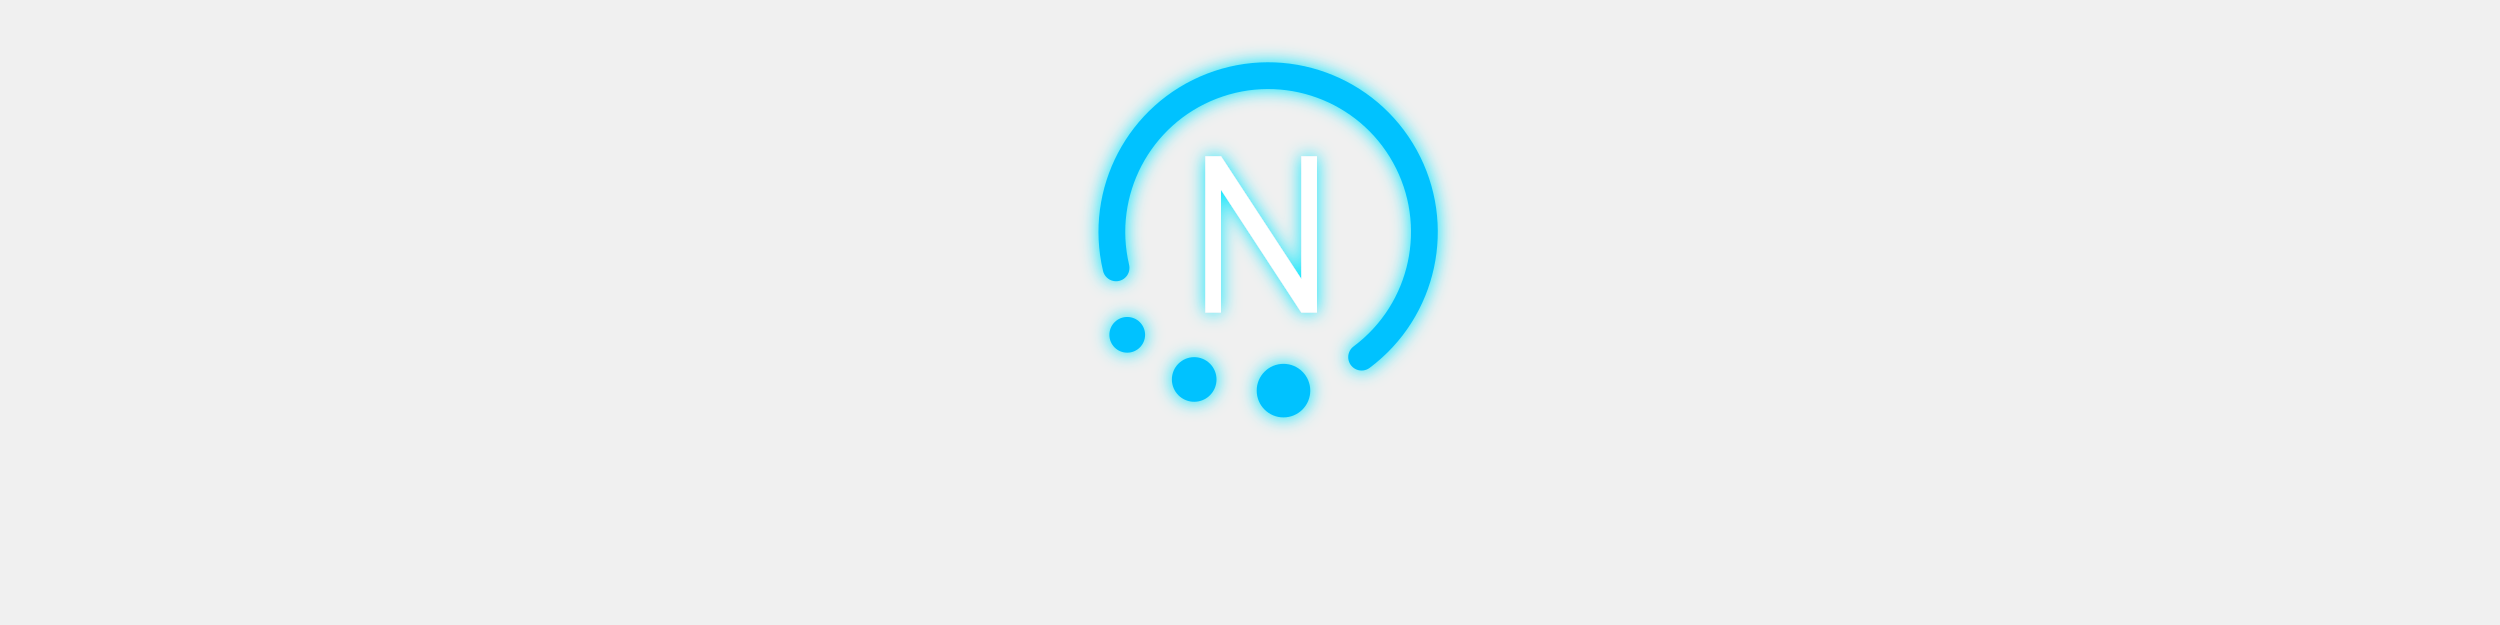
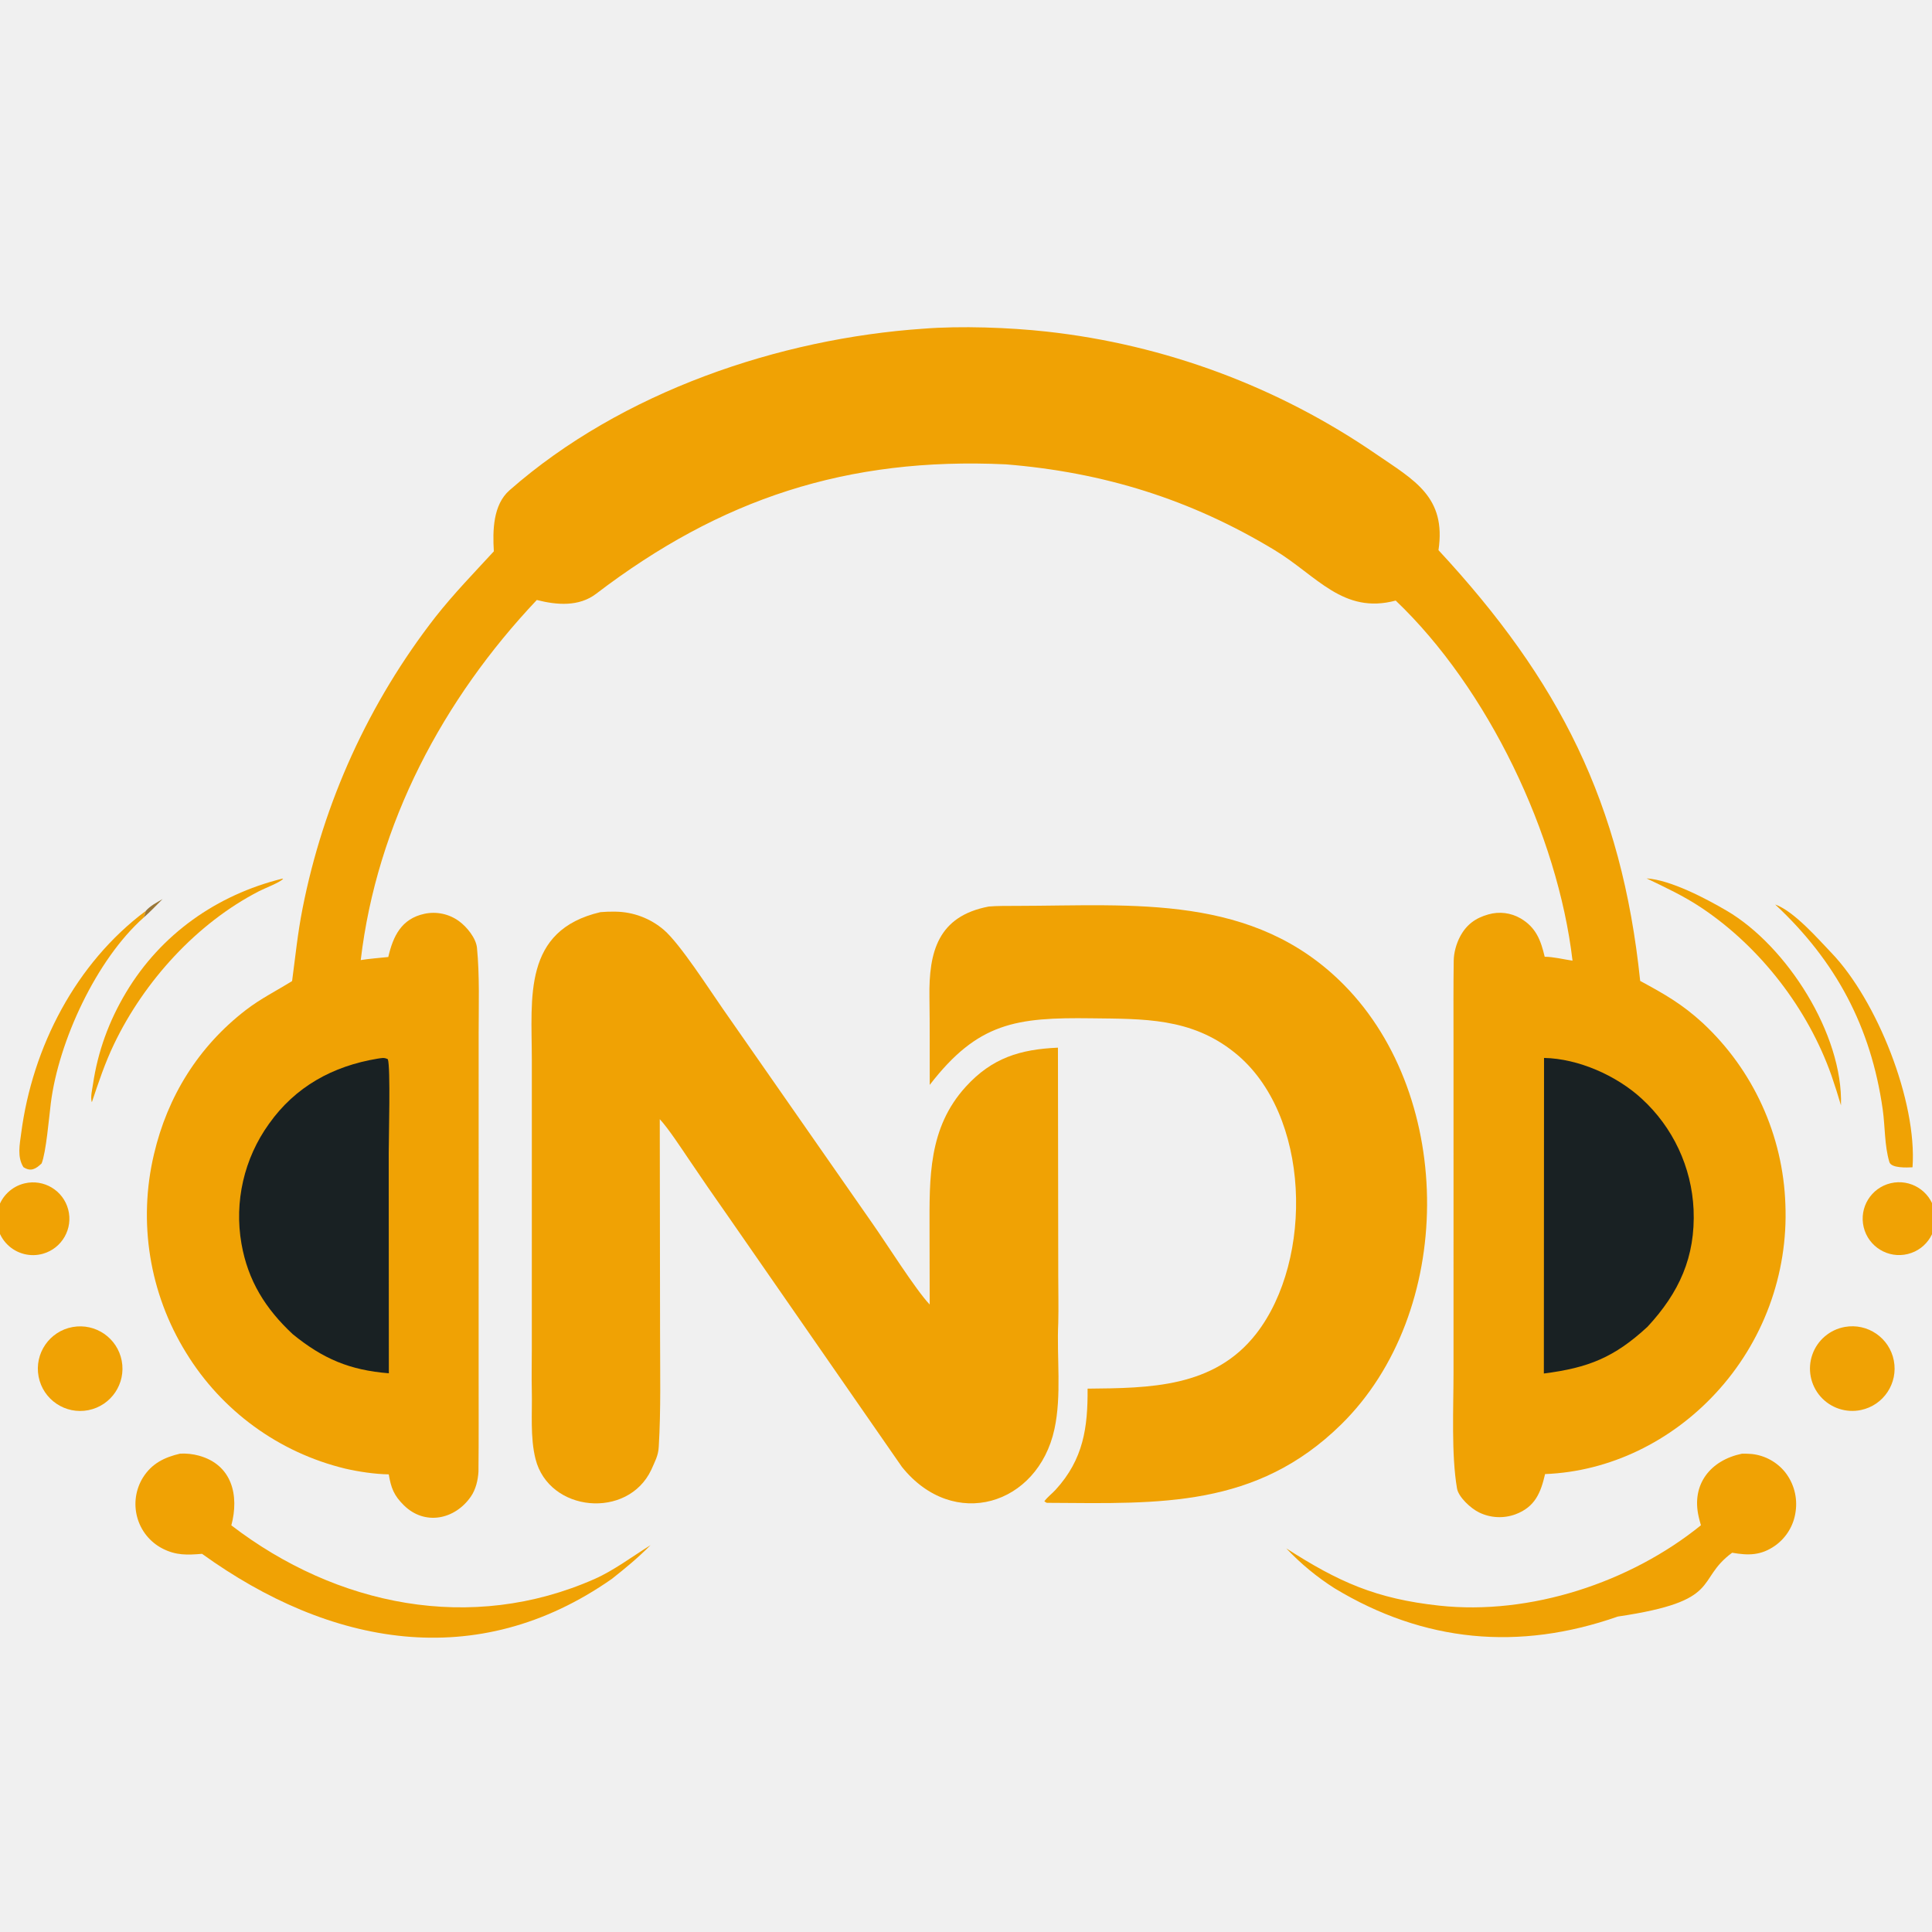
- <svg xmlns="http://www.w3.org/2000/svg" width="320" height="80" viewBox="60 40 380 280" preserveAspectRatio="xMidYMid meet">
-   <defs>
-     <filter id="neon-glow" x="-50%" y="-50%" width="200%" height="200%">
-       <feGaussianBlur in="SourceGraphic" stdDeviation="4" result="blur" />
-       <feColorMatrix in="blur" type="matrix" values="         0 0 0 0 0         0 0 0 0 0.8         0 0 0 0 1         0 0 0 1 0" result="coloredBlur" />
-       <feMerge>
-         <feMergeNode in="coloredBlur" />
-         <feMergeNode in="SourceGraphic" />
-       </feMerge>
-     </filter>
-     <style>
-       .text-main { font-family: 'Inter', 'Arial', sans-serif; font-weight: bold; fill: #ffffff; letter-spacing: 2px; }
-       .text-sub { font-family: 'Inter', 'Arial', sans-serif; font-weight: normal; fill: #ffffff; letter-spacing: 8px; }
-     </style>
-   </defs>
-   <g transform="translate(250, 140)" filter="url(#neon-glow)">
-     <path d="M -60 20 A 70 70 0 1 1 50 60" fill="none" stroke="#00C2FF" stroke-width="12" stroke-linecap="round" />
-     <circle cx="-55" cy="50" r="8" fill="#00C2FF" />
-     <circle cx="-25" cy="70" r="10" fill="#00C2FF" />
-     <circle cx="15" cy="75" r="12" fill="#00C2FF" />
-     <path d="M -25 -35 L -25 35 L -18 35 L 18 -20 L 18 35 L 25 35 L 25 -35 L 18 -35 L -18 20 L -18 -35 Z" fill="#FFFFFF" transform="translate(5, 5) scale(-1, 1)" />
-   </g>
+ <svg xmlns="http://www.w3.org/2000/svg" width="660" height="660" viewBox="182 101 660 660">
+   <path fill="#F0A204" d="M497.412 213.289C510.182 212.273 526.826 212.872 539.475 214.268C579.904 218.714 618.604 233.1 652.121 256.141C665.169 265.073 676.113 270.753 673.407 288.944C714.593 333.354 736.004 375.269 742.311 436.101C750.69 440.622 756.688 444.044 763.727 450.513C780.959 466.579 791.099 488.835 791.912 512.38C792.894 536.271 784.281 559.562 767.991 577.065C752.931 593.298 732.067 603.703 709.823 604.565C708.345 610.949 706.386 615.804 699.736 618.299C695.683 619.801 691.193 619.58 687.307 617.688C684.396 616.283 680.241 612.41 679.739 609.48C677.756 597.924 678.547 581.799 678.544 569.921L678.547 502.614L678.547 502.614L678.538 454.842C678.532 446.325 678.487 437.691 678.61 429.174C678.648 426.465 679.48 423.451 680.736 421.043C682.889 416.917 686.012 414.603 690.492 413.365C694.171 412.313 698.121 412.803 701.432 414.722C706.776 417.827 708.382 422.326 709.695 427.846C712.707 427.846 716.163 428.742 719.198 429.179C714.155 386.089 690.294 336.165 658.793 306.165C640.814 310.965 631.842 297.662 617.487 288.966C588.744 271.556 558.953 262.331 525.622 259.629C471.308 257.076 428.065 271.449 385.634 303.855C379.79 308.317 372.189 307.714 365.383 305.965C333.388 339.805 310.731 382.334 305.233 428.978C308.013 428.523 311.769 428.231 314.642 427.927C316.274 420.857 319.104 414.865 326.982 413.171C331.096 412.284 335.393 413.195 338.792 415.676C341.446 417.581 344.618 421.471 344.943 424.785C345.876 434.304 345.512 444.619 345.512 454.245L345.514 503.407L345.508 570.535C345.507 581.529 345.567 592.739 345.45 603.743C345.287 606.635 344.532 609.8 342.89 612.198C337.457 620.129 327.109 622.295 319.945 615.205C316.542 611.837 315.601 609.325 314.8 604.665C310.069 604.589 304.507 603.761 299.915 602.697C277.276 597.217 257.734 582.983 245.574 563.116C233.04 542.849 229.096 518.423 234.613 495.241C239.234 475.517 249.799 458.514 265.976 446.046C271.09 442.105 276.412 439.496 281.784 436.143C282.927 427.627 283.676 419.856 285.352 411.377C292.488 375.064 308.049 340.933 330.782 311.731C337.169 303.651 343.742 296.916 350.702 289.346C350.28 282.251 350.401 273.456 356.062 268.483C394.485 234.732 448.345 216.649 497.412 213.289Z" />
+   <path fill="#192123" d="M310.911 462.664C312.37 462.464 313.223 462.162 314.496 462.852C315.453 465.656 314.796 489.595 314.792 494.868L314.835 570.132C301.498 569.077 292.332 565.194 281.997 556.771C272.697 548.083 266.722 538.571 264.49 525.886C261.979 511.526 265.365 496.761 273.881 484.929C282.874 472.211 295.704 465.191 310.911 462.664Z" />
+   <path fill="#192123" d="M709.466 462.405C721.182 462.639 734.205 468.398 742.806 476.301C753.507 486.078 759.89 499.704 760.553 514.184C761.23 530.425 755.598 542.601 744.819 554.239C733.479 564.718 724.612 568.268 709.406 570.209L709.466 462.405Z" />
+   <path fill="#F0A204" d="M387.114 412.601C388.854 412.445 390.602 412.391 392.348 412.438C398.392 412.535 404.212 414.743 408.8 418.68C414.328 423.445 424.206 438.859 428.843 445.5L479.996 518.895C484.667 525.517 494.782 541.585 499.595 546.639L499.545 521.091C499.513 503.316 499.096 486.315 511.94 472.222C520.899 462.394 530.499 459.459 543.41 458.897L543.516 536.949C543.517 542.249 543.655 547.621 543.518 552.924C542.959 564.73 544.73 577.628 542.212 589.217C536.568 615.202 507.747 624.105 490.119 602.132L430.526 516.215C426.08 509.906 421.7 503.551 417.388 497.15C414.971 493.583 410.227 486.335 407.387 483.332L407.488 556.895C407.491 569.389 407.796 582.718 407.044 595.167C406.908 598.316 405.667 600.367 404.477 603.124C396.454 620.117 369.526 617.646 364.939 599.401C363.067 591.953 363.86 583.594 363.674 575.979C363.564 571.469 363.673 566.811 363.675 562.271L363.682 505.665L363.682 505.665L363.681 462.819C363.664 441.787 360.54 418.824 387.114 412.601Z" />
+   <path fill="#F0A204" d="M519.779 410.683C522.221 410.451 526.756 410.451 529.315 410.463C569.262 410.411 610.285 406.169 641.178 437.51C679.233 476.115 679.017 549.447 640.16 587.619C611.165 616.105 578.2 614.643 540.875 614.399C539.271 614.328 539.876 614.644 538.761 613.856C540.066 612.162 541.253 611.406 542.601 609.934C552.139 599.513 553.633 588.616 553.537 575.383C574.517 575.176 596.712 575.138 611.126 556.635C630.848 531.318 629.864 481.425 603.734 460.554C588.843 448.603 572.542 449.099 554.868 448.865C529.128 448.524 516.061 450.281 499.611 471.615C499.568 461.689 499.66 451.495 499.512 441.594C499.28 426.154 502.409 413.986 519.779 410.683Z" />
+   <path fill="#F0A204" d="M243.524 597.585C245.695 597.473 247.87 597.707 249.967 598.278C261.28 601.41 263.762 611.849 261.03 622.084C296.906 649.6 342.956 659.095 385.229 640.357C391.627 637.522 398.223 632.589 404.236 628.846C399.873 633.238 395.862 636.534 391.072 640.333C344.8 672.753 294.542 663.179 251.021 631.811C245.98 632.225 242.143 632.393 237.509 630.007C233.241 627.809 230.101 623.911 228.862 619.273C227.627 614.701 228.333 609.823 230.812 605.788C233.858 600.925 238.177 598.837 243.524 597.585Z" />
+   <path fill="#F0A204" d="M777.111 597.594C778.194 597.596 779.426 597.6 780.497 597.712C784.944 598.208 789.015 600.44 791.826 603.921C794.811 607.719 796.107 612.575 795.412 617.356C794.804 622.028 792.283 626.239 788.453 628.983C783.575 632.438 779.227 632.392 773.723 631.437C760.879 640.888 770.975 647.88 734.679 653.235C700.822 665.087 668.45 662.025 637.939 643.603C631.883 639.759 626.332 635.172 621.416 629.949C639.229 641.398 651.984 647.154 673.639 649.507C704.674 652.879 738.855 641.659 763.064 622.054C762.78 621.104 762.527 620.146 762.305 619.18C759.717 608.053 766.329 599.823 777.111 597.594Z" />
+   <path fill="#F0A204" d="M812.242 554.299C820.018 552.919 827.462 558.035 828.961 565.789C830.46 573.543 825.459 581.065 817.729 582.683C812.622 583.752 807.335 581.985 803.896 578.062C800.457 574.138 799.399 568.665 801.128 563.742C802.857 558.82 807.104 555.21 812.242 554.299Z" />
+   <path fill="#F0A204" d="M206.817 554.333C214.619 552.925 222.099 558.065 223.582 565.853C225.065 573.641 219.997 581.17 212.224 582.728C204.344 584.307 196.689 579.155 195.186 571.26C193.682 563.365 198.908 555.76 206.817 554.333Z" />
+   <path fill="#F0A204" d="M788.428 409.984C794.867 412.279 803.042 421.708 807.64 426.502C823.178 442.703 836.957 477.225 835.345 499.765C833.507 499.867 828.086 500.121 827.441 497.978C825.744 492.335 825.998 485.839 825.157 479.94C821.15 451.809 809.182 429.327 788.428 409.984Z" />
+   <path fill="#F0A204" d="M231.789 412.191C231.513 413.178 231.462 413.591 231.015 414.506C214.979 428.755 202.006 456.637 199.351 477.949C198.738 482.864 197.737 494.715 196.217 498.447C194.151 500.41 192.492 501.34 189.993 499.71C187.827 496.222 188.732 491.987 189.24 488.103C193.084 458.698 207.881 430.045 231.789 412.191Z" />
+   <path fill="#F0A204" d="M827.911 505.199C834.574 503.632 841.251 507.741 842.855 514.396C844.458 521.05 840.386 527.75 833.741 529.39C827.043 531.044 820.279 526.932 818.663 520.226C817.047 513.519 821.195 506.778 827.911 505.199Z" />
+   <path fill="#F0A204" d="M190.426 505.252C196.987 503.704 203.585 507.668 205.298 514.187C207.01 520.707 203.213 527.402 196.739 529.279C192.404 530.535 187.728 529.342 184.525 526.161C181.323 522.981 180.096 518.314 181.322 513.97C182.548 509.626 186.033 506.289 190.426 505.252Z" />
+   <path fill="#F0A204" d="M278.407 401.17L278.719 401.239C277.434 402.568 272.618 404.351 270.508 405.436C249.247 416.368 231.275 436.176 220.982 457.629C217.838 464.182 215.703 470.62 213.416 477.435L213.34 477.455C212.859 475.703 213.483 473.306 213.756 471.457C215.416 460.188 219.223 449.79 225.065 440.025C236.958 420.146 256.019 406.715 278.407 401.17Z" />
+   <path fill="#F0A204" d="M744.488 401.07C752.705 401.584 764.836 407.986 771.909 412.14C792.373 424.156 811.666 454.326 810.908 478.618C809.905 475.205 808.826 471.816 807.67 468.452C799.636 445.637 783.383 424.56 763.216 411.093C757.2 407.076 750.983 404.188 744.488 401.07Z" />
+   <path fill="#9A7636" d="M231.789 412.191C233.425 410.358 235.398 409.406 237.532 408.144C235.417 410.278 233.272 412.538 231.015 414.506C231.462 413.591 231.513 413.178 231.789 412.191Z" />
</svg>
